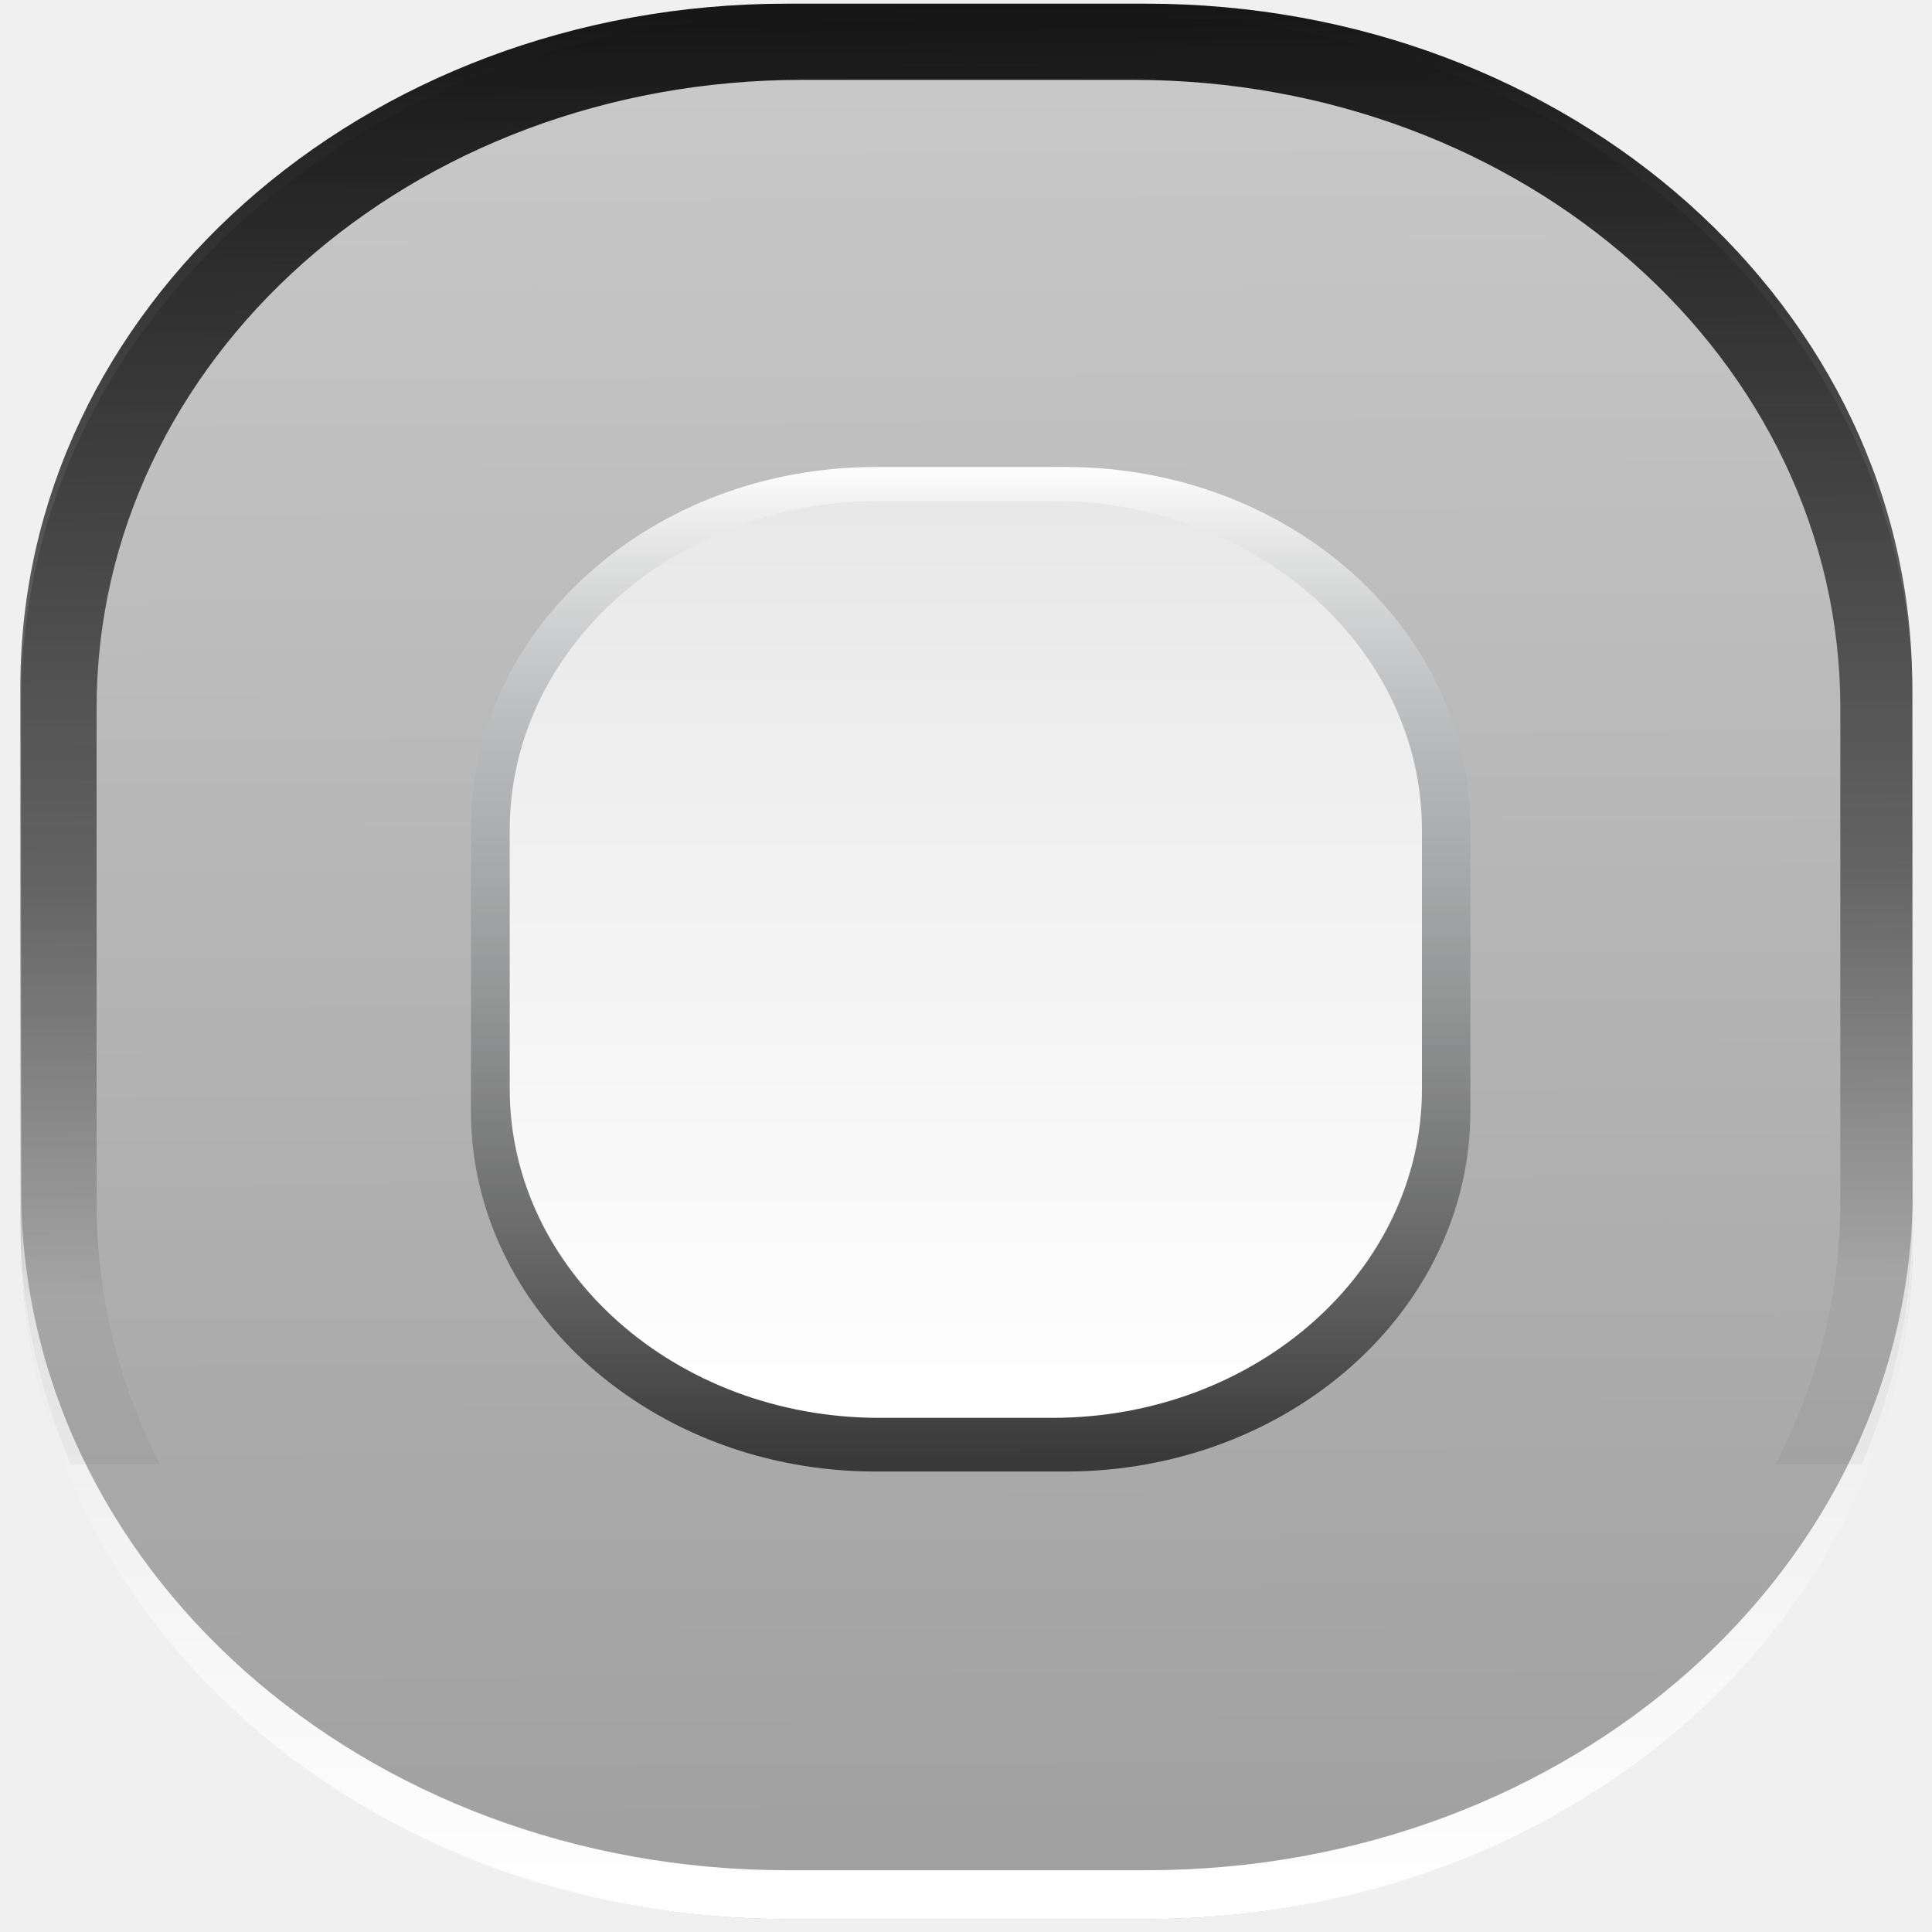
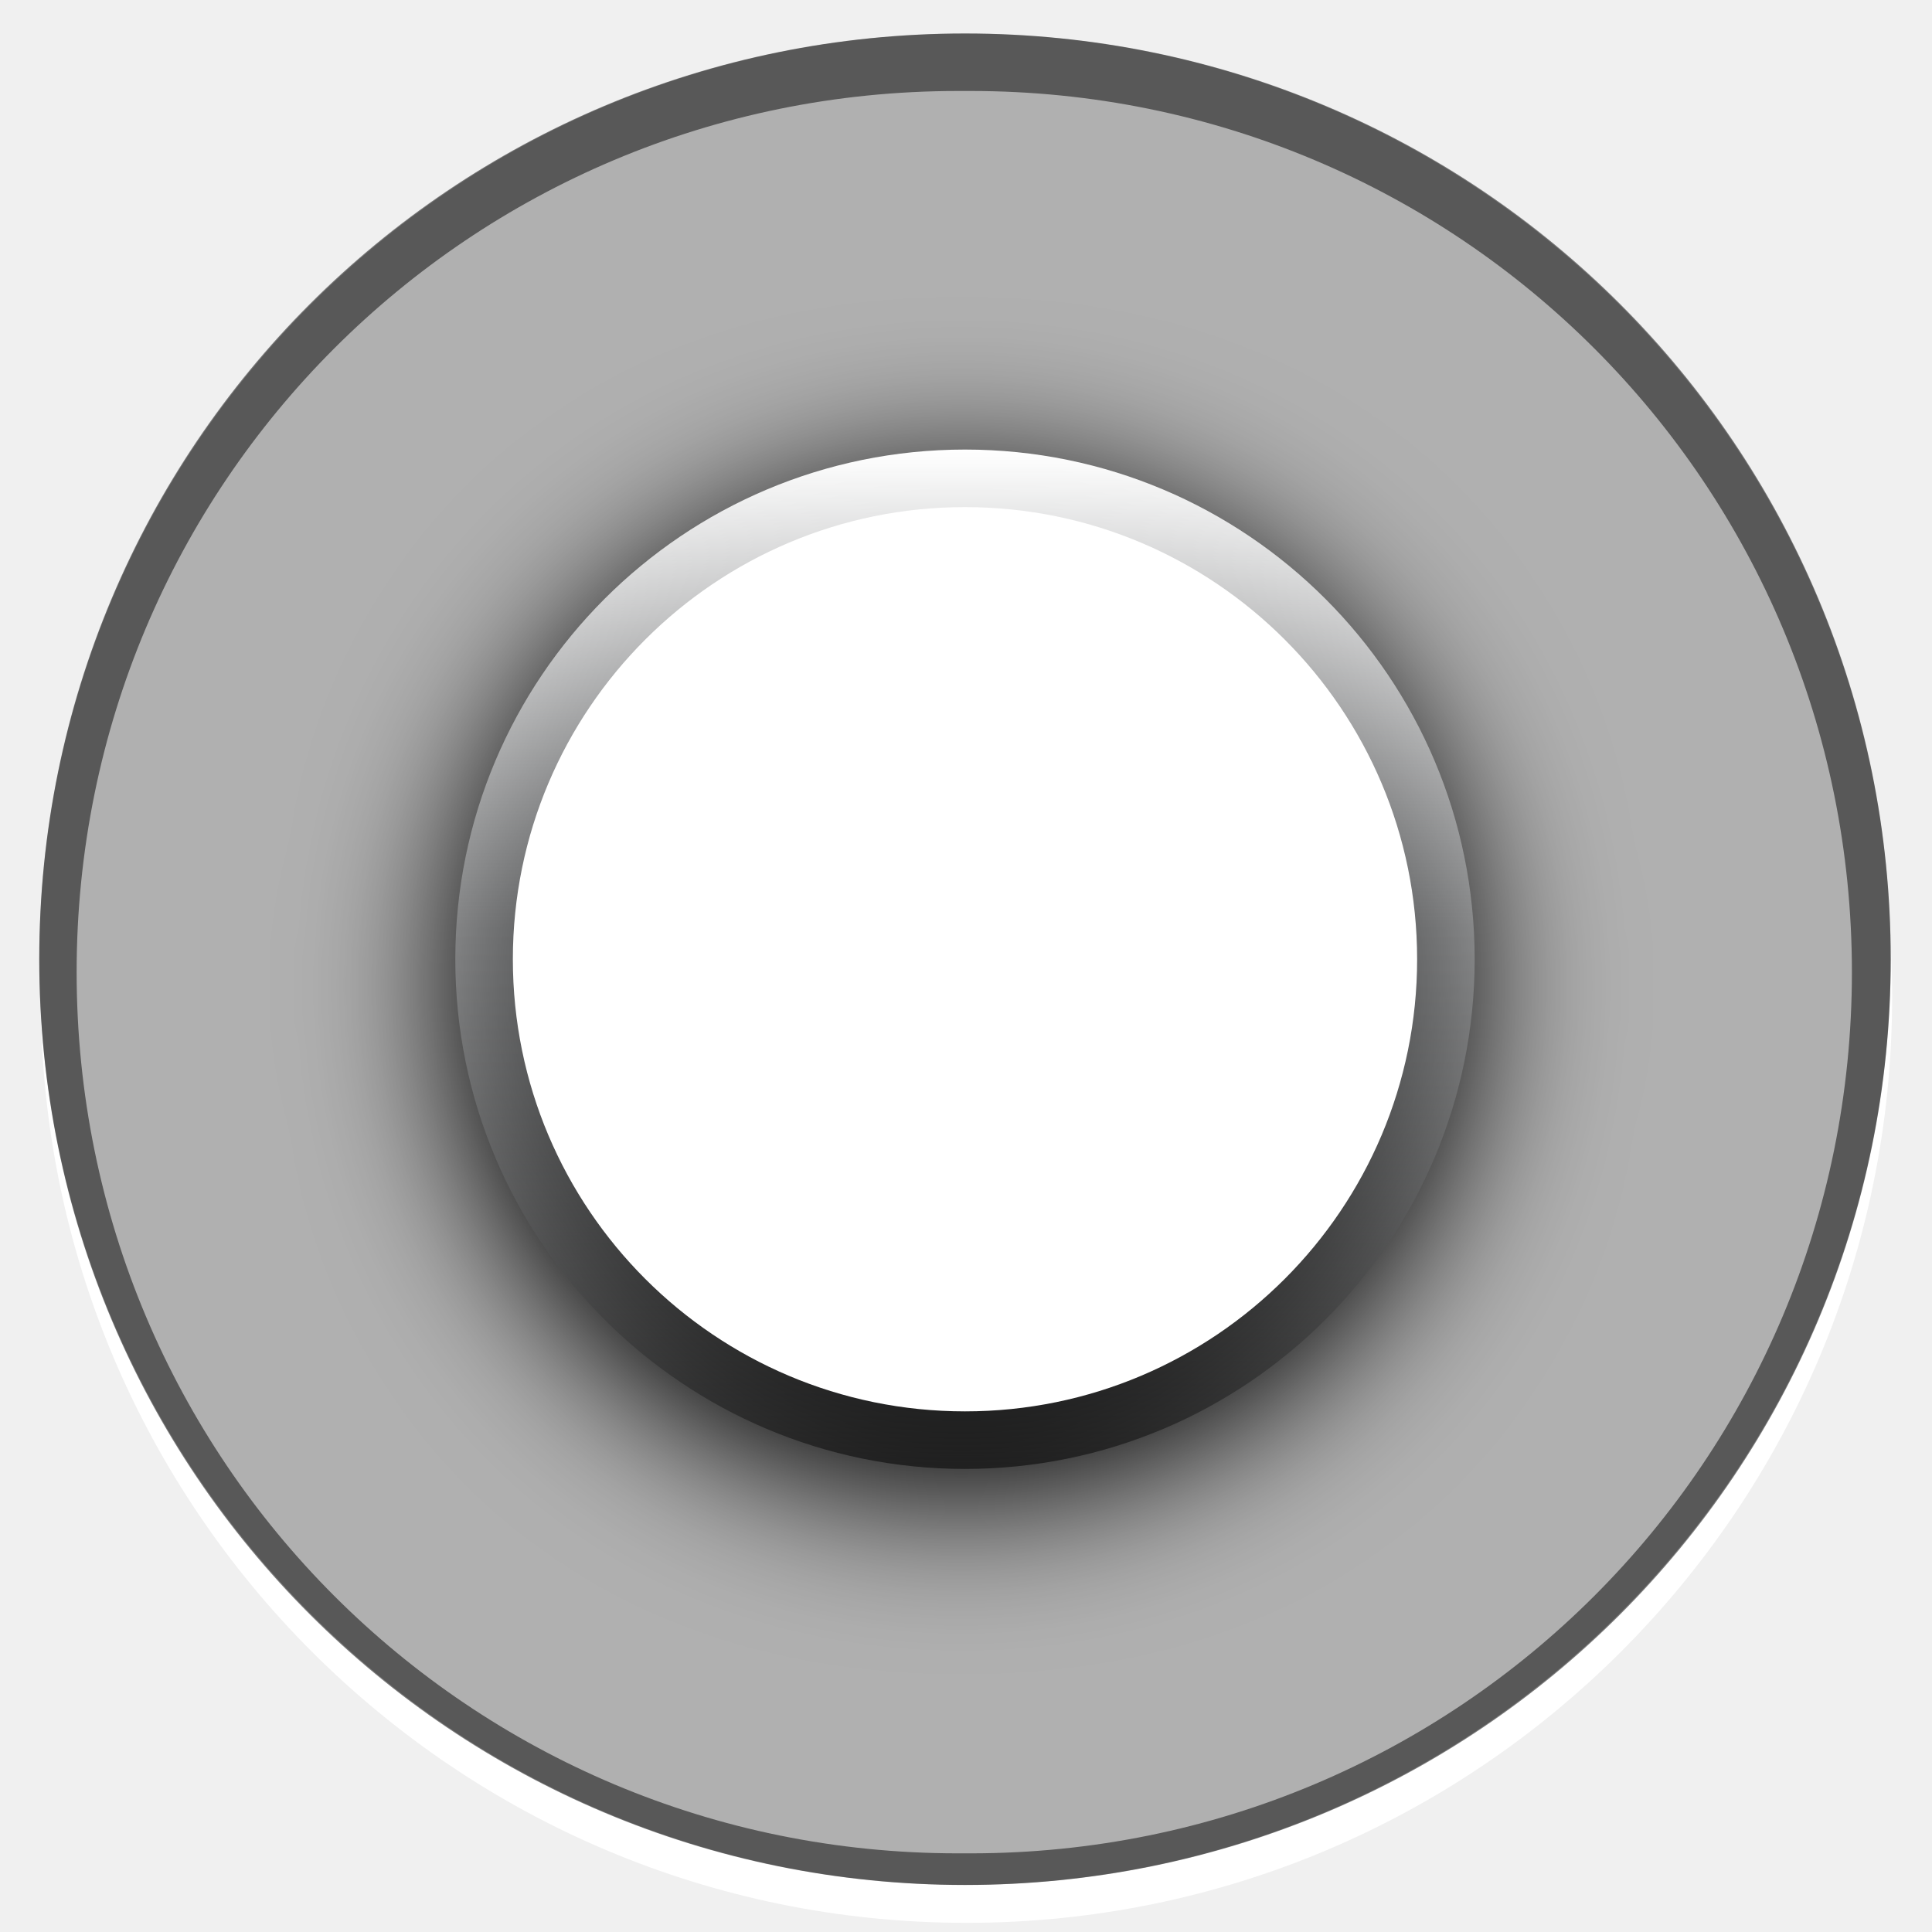
<svg xmlns="http://www.w3.org/2000/svg" xmlns:xlink="http://www.w3.org/1999/xlink" width="42" height="42" id="svg5569" version="1.1">
  <defs id="defs5571">
    <linearGradient id="linearGradient5412">
      <stop id="stop5414" offset="0" style="stop-color:#ffffff;stop-opacity:1;" />
      <stop style="stop-color:#abadaf;stop-opacity:0.485;" offset="0.329" id="stop5416" />
      <stop style="stop-color:#141414;stop-opacity:0.754;" offset="1" id="stop5418" />
    </linearGradient>
    <linearGradient id="linearGradient7908">
      <stop style="stop-color:#c8c8c8;stop-opacity:1;" offset="0" id="stop7910" />
      <stop style="stop-color:#a0a0a0;stop-opacity:1;" offset="1" id="stop7912" />
    </linearGradient>
    <linearGradient id="linearGradient7902">
      <stop id="stop7904" offset="0" style="stop-color:#f0f0f0;stop-opacity:1;" />
      <stop id="stop7906" offset="1" style="stop-color:#cecece;stop-opacity:1;" />
    </linearGradient>
    <linearGradient id="linearGradient7483">
      <stop id="stop7485" offset="0" style="stop-color:#000000;stop-opacity:0.038;" />
      <stop style="stop-color:#0a0a0a;stop-opacity:0.485;" offset="0.329" id="stop7487" />
      <stop style="stop-color:#141414;stop-opacity:0.704" offset="1" id="stop7489" />
    </linearGradient>
    <linearGradient id="linearGradient7435">
      <stop style="stop-color:#1849ff;stop-opacity:1;" offset="0" id="stop7437" />
      <stop style="stop-color:#227eff;stop-opacity:1;" offset="1" id="stop7439" />
    </linearGradient>
    <linearGradient id="linearGradient19869">
      <stop id="stop19871" offset="0" style="stop-color:#ffffff;stop-opacity:1;" />
      <stop style="stop-color:#ffffff;stop-opacity:1;" offset="0.5" id="stop19875" />
      <stop id="stop19873" offset="1" style="stop-color:#252327;stop-opacity:1;" />
    </linearGradient>
    <linearGradient y2="989.673" x2="33.289" y1="1048.109" x1="33.289" gradientTransform="matrix(0.6629825,0,0,0.6629825,-0.393993,355.6414)" gradientUnits="userSpaceOnUse" id="linearGradient19907" xlink:href="#linearGradient19006-4" />
    <linearGradient id="linearGradient19006-4">
      <stop style="stop-color:#ffffff;stop-opacity:1;" offset="0" id="stop19008-9" />
      <stop style="stop-color:#e8e8e8;stop-opacity:1;" offset="1" id="stop19010-8" />
    </linearGradient>
    <linearGradient id="linearGradient20035">
      <stop style="stop-color:#000000;stop-opacity:0.038;" offset="0" id="stop20037" />
      <stop id="stop7475" offset="0.329" style="stop-color:#0a0a0a;stop-opacity:0.485;" />
      <stop id="stop7473" offset="1" style="stop-color:#141414;stop-opacity:0.992;" />
    </linearGradient>
    <linearGradient xlink:href="#linearGradient19869" id="linearGradient5803" gradientUnits="userSpaceOnUse" x1="23.037" y1="1051.598" x2="23.037" y2="1009.988" />
    <linearGradient xlink:href="#linearGradient19006-4" id="linearGradient5805" gradientUnits="userSpaceOnUse" gradientTransform="matrix(0.6629825,0,0,0.6629825,-0.393993,355.6414)" x1="33.289" y1="1048.109" x2="33.289" y2="989.673" />
    <linearGradient xlink:href="#linearGradient19869" id="linearGradient5815" gradientUnits="userSpaceOnUse" gradientTransform="matrix(1.009373,0,0,-1.009373,5.295554,2072.259)" x1="23.037" y1="1051.598" x2="23.037" y2="1009.988" />
    <linearGradient xlink:href="#linearGradient12826" id="linearGradient7787" gradientUnits="userSpaceOnUse" gradientTransform="matrix(1.018706,0,0,1,-0.6442122,-0.029529)" x1="30.155" y1="1010.82" x2="30.155" y2="1051.944" />
    <linearGradient id="linearGradient12826">
      <stop style="stop-color:#6699ff;stop-opacity:1;" offset="0" id="stop12828" />
      <stop style="stop-color:#227eff;stop-opacity:1;" offset="1" id="stop12830" />
    </linearGradient>
    <linearGradient xlink:href="#linearGradient20035" id="linearGradient7857" gradientUnits="userSpaceOnUse" gradientTransform="matrix(0.6632643,0,0,-1,-0.3699764,2062.705)" x1="32.539" y1="1025.794" x2="32.539" y2="1010.613" />
    <linearGradient xlink:href="#linearGradient19006-4" id="linearGradient7868" gradientUnits="userSpaceOnUse" gradientTransform="matrix(0.6632643,0,0,-1,-0.3694743,2062.479)" x1="30.632" y1="1051.742" x2="30.632" y2="1036.023" />
    <linearGradient xlink:href="#linearGradient7908" id="linearGradient7914" x1="20.772" y1="1011.98" x2="20.772" y2="1052.468" gradientUnits="userSpaceOnUse" gradientTransform="translate(-0.2647912,0.2468763)" />
    <linearGradient xlink:href="#linearGradient7908" id="linearGradient7950" gradientUnits="userSpaceOnUse" gradientTransform="translate(-0.2647912,0.2468763)" x1="20.772" y1="1011.98" x2="20.772" y2="1052.468" />
    <linearGradient xlink:href="#linearGradient20035" id="linearGradient7952" gradientUnits="userSpaceOnUse" gradientTransform="matrix(0.6632643,0,0,-1,-0.3699764,2062.705)" x1="32.539" y1="1025.794" x2="32.539" y2="1010.613" />
    <linearGradient xlink:href="#linearGradient19006-4" id="linearGradient7954" gradientUnits="userSpaceOnUse" gradientTransform="matrix(0.6632643,0,0,-1,-0.3694743,2062.479)" x1="30.632" y1="1051.742" x2="30.632" y2="1036.023" />
    <linearGradient xlink:href="#linearGradient19006-4" id="linearGradient7957" gradientUnits="userSpaceOnUse" gradientTransform="matrix(0.6632643,0,0,1,-0.2897974,0.1468142)" x1="30.632" y1="1051.742" x2="30.632" y2="1036.023" />
    <linearGradient xlink:href="#linearGradient20035" id="linearGradient7960" gradientUnits="userSpaceOnUse" gradientTransform="matrix(0.6632643,0,0,1,-0.2902991,-0.1195433)" x1="32.539" y1="1025.794" x2="32.539" y2="1010.613" />
    <linearGradient xlink:href="#linearGradient7908" id="linearGradient7966" gradientUnits="userSpaceOnUse" gradientTransform="translate(-0.185114,0.2468763)" x1="20.772" y1="1011.98" x2="20.772" y2="1052.468" />
    <linearGradient xlink:href="#linearGradient7908" id="linearGradient7977" gradientUnits="userSpaceOnUse" gradientTransform="translate(-0.185114,0.2468763)" x1="20.772" y1="1011.98" x2="20.772" y2="1052.468" />
    <linearGradient xlink:href="#linearGradient20035" id="linearGradient7979" gradientUnits="userSpaceOnUse" gradientTransform="matrix(0.6632643,0,0,1,-0.2902991,-0.1195433)" x1="32.539" y1="1025.794" x2="32.539" y2="1010.613" />
    <linearGradient xlink:href="#linearGradient19006-4" id="linearGradient7981" gradientUnits="userSpaceOnUse" gradientTransform="matrix(0.6632643,0,0,1,-0.2897974,0.1468142)" x1="30.632" y1="1051.742" x2="30.632" y2="1036.023" />
    <linearGradient xlink:href="#linearGradient19006-4" id="linearGradient7985" gradientUnits="userSpaceOnUse" gradientTransform="matrix(0.6632643,0,0,1,-0.2897974,0.1468142)" x1="30.632" y1="1051.742" x2="30.632" y2="1036.023" />
    <linearGradient xlink:href="#linearGradient20035" id="linearGradient7988" gradientUnits="userSpaceOnUse" gradientTransform="matrix(0.6632643,0,0,1,-0.2902991,-0.1195433)" x1="32.539" y1="1025.794" x2="32.539" y2="1010.613" />
    <linearGradient xlink:href="#linearGradient7908" id="linearGradient7994" gradientUnits="userSpaceOnUse" gradientTransform="translate(-0.185114,0.2468763)" x1="20.772" y1="1011.98" x2="20.983" y2="1050.887" />
    <linearGradient xlink:href="#linearGradient19006-4" id="linearGradient4869" gradientUnits="userSpaceOnUse" gradientTransform="matrix(0.6632643,0,0,1,-0.2897974,0.1468142)" x1="30.632" y1="1051.742" x2="30.632" y2="1036.023" />
    <linearGradient xlink:href="#linearGradient20035" id="linearGradient4872" gradientUnits="userSpaceOnUse" gradientTransform="matrix(0.6632643,0,0,1,-0.2902991,-0.1195433)" x1="32.539" y1="1025.794" x2="32.539" y2="1010.613" />
    <linearGradient xlink:href="#linearGradient7908" id="linearGradient4878" gradientUnits="userSpaceOnUse" gradientTransform="translate(-0.185114,0.2468763)" x1="20.772" y1="1011.98" x2="20.983" y2="1050.887" />
    <linearGradient xlink:href="#linearGradient19006-4" id="linearGradient4882" gradientUnits="userSpaceOnUse" gradientTransform="matrix(0.4822738,0,0,0.4822738,9.683249,533.2167)" x1="20.327" y1="1052.059" x2="20.327" y2="1010.66" />
    <linearGradient xlink:href="#linearGradient19006-4" id="linearGradient5394" gradientUnits="userSpaceOnUse" gradientTransform="matrix(0.4822738,0,0,0.4822738,11.35212,534.2325)" x1="20.327" y1="1052.059" x2="20.327" y2="1010.66" />
    <linearGradient xlink:href="#linearGradient7908" id="linearGradient5402" gradientUnits="userSpaceOnUse" gradientTransform="translate(-0.185114,0.2468763)" x1="20.772" y1="1011.98" x2="20.983" y2="1050.887" />
    <linearGradient xlink:href="#linearGradient20035" id="linearGradient5404" gradientUnits="userSpaceOnUse" gradientTransform="matrix(0.6632643,0,0,1,-0.2902991,-0.1195433)" x1="32.539" y1="1025.794" x2="32.539" y2="1010.613" />
    <linearGradient xlink:href="#linearGradient19006-4" id="linearGradient5406" gradientUnits="userSpaceOnUse" gradientTransform="matrix(0.6632643,0,0,1,-0.2897974,0.1468142)" x1="30.632" y1="1051.742" x2="30.632" y2="1036.023" />
    <linearGradient xlink:href="#linearGradient5412" id="linearGradient5410" gradientUnits="userSpaceOnUse" gradientTransform="matrix(0.5283753,0,0,0.5283753,10.48426,486.9086)" x1="21.126" y1="1010.352" x2="21.126" y2="1051.368" />
-     <linearGradient xlink:href="#linearGradient5412" id="linearGradient5424" gradientUnits="userSpaceOnUse" gradientTransform="matrix(0.5283753,0,0,0.5283753,10.48426,486.9086)" x1="21.126" y1="1010.352" x2="21.126" y2="1051.368" />
-     <linearGradient xlink:href="#linearGradient19006-4" id="linearGradient5426" gradientUnits="userSpaceOnUse" gradientTransform="matrix(0.4822738,0,0,0.4822738,11.35212,534.2325)" x1="20.327" y1="1052.059" x2="20.327" y2="1010.66" />
    <linearGradient xlink:href="#linearGradient20035-4" id="linearGradient5353" gradientUnits="userSpaceOnUse" gradientTransform="translate(13.29616,1013.007)" x1="8.337" y1="25.8" x2="8.051" y2="-2.173" />
    <linearGradient id="linearGradient20035-4">
      <stop style="stop-color:#000000;stop-opacity:0.038;" offset="0" id="stop20037-8" />
      <stop id="stop7475-1" offset="0.329" style="stop-color:#0a0a0a;stop-opacity:0.485;" />
      <stop id="stop7473-8" offset="1" style="stop-color:#141414;stop-opacity:0.992;" />
    </linearGradient>
-     <linearGradient y2="-2.173" x2="8.051" y1="25.8" x1="8.337" gradientTransform="translate(13.28669,1012.692)" gradientUnits="userSpaceOnUse" id="linearGradient5378" xlink:href="#linearGradient20035-4" />
-     <linearGradient xlink:href="#linearGradient19006-4" id="linearGradient5453" gradientUnits="userSpaceOnUse" gradientTransform="matrix(0.6632643,0,0,1,-0.1708056,0.1468142)" x1="30.632" y1="1051.742" x2="30.632" y2="1036.023" />
    <linearGradient xlink:href="#linearGradient20035" id="linearGradient5456" gradientUnits="userSpaceOnUse" gradientTransform="matrix(0.6632643,0,0,1,-0.1713073,-0.1195433)" x1="32.539" y1="1025.794" x2="32.539" y2="1010.613" />
-     <linearGradient xlink:href="#linearGradient7908" id="linearGradient5459" gradientUnits="userSpaceOnUse" gradientTransform="translate(-0.06612219,0.2468763)" x1="20.772" y1="1011.98" x2="20.983" y2="1050.887" />
+     <filter color-interpolation-filters="sRGB" id="filter4277" x="-0.18" width="1.36" y="-0.18" height="1.36">
+       <feGaussianBlur stdDeviation="1.662" id="feGaussianBlur4279" />
+     </filter>
+     <linearGradient gradientTransform="translate(0.0289984,-0.1280926)" xlink:href="#linearGradient4211" id="linearGradient4184" x1="20.949" y1="1020.263" x2="20.949" y2="1042.425" gradientUnits="userSpaceOnUse" />
+     <linearGradient id="linearGradient4211">
+       <stop style="stop-color:#ffffff;stop-opacity:1;" offset="0" id="stop4213" />
+       <stop id="stop4215" offset="0.471" style="stop-color:#abadaf;stop-opacity:0.485;" />
+       <stop id="stop4217" offset="1" style="stop-color:#141414;stop-opacity:0.754;" />
+     </linearGradient>
  </defs>
  <g id="layer1" transform="translate(0,-1010.362)">
-     <g id="g5461">
-       <rect ry="14.829" rx="16.66" y="1010.75" x="0.462" height="41.331" width="41.12" id="rect12716" style="fill:url(#linearGradient5459);fill-opacity:1;stroke:none" />
-       <path id="rect7859" d="m 0.46,1036.207 0,1.062 c 0,8.215 7.427,14.812 16.656,14.812 l 7.812,0 c 9.23,0 16.656,-6.597 16.656,-14.812 l 0,-1.062 c 0,8.215 -7.427,14.812 -16.656,14.812 l -7.812,0 c -9.23,0 -16.656,-6.597 -16.656,-14.812 z" style="fill:url(#linearGradient5453);fill-opacity:1;stroke:none" />
-       <rect ry="0" rx="0" y="1010.504" x="0.224" height="41.858" width="41.753" id="rect7948" style="fill:#ffffff;fill-opacity:0;stroke:none" />
-       <g transform="translate(-0.5261066,-0.3200991)" id="g5420">
-         <rect style="fill:url(#linearGradient5424);fill-opacity:1;stroke:none" id="rect5408" width="21.727" height="21.838" x="10.764" y="1020.834" rx="8.803" ry="7.835" />
-         <rect ry="7.152" rx="8.035" y="1021.572" x="11.607" height="19.933" width="19.831" id="rect4880" style="fill:url(#linearGradient5426);fill-opacity:1;stroke:none" />
-       </g>
-       <path id="rect4802" d="m 17.099,1010.442 c -9.23,0 -16.656,6.628 -16.656,14.844 l 0,11.656 c 0,1.855 0.401,3.615 1.094,5.25 l 1.938,0 c -0.888,-1.735 -1.375,-3.651 -1.375,-5.688 l 0,-10.75 c 0,-7.573 6.836,-13.656 15.344,-13.656 l 7.188,0 c 8.508,0 15.375,6.083 15.375,13.656 l 0,10.75 c 0,2.038 -0.513,3.951 -1.406,5.688 l 1.875,0 c 0.693,-1.635 1.094,-3.395 1.094,-5.25 l 0,-11.656 c 0,-8.215 -7.427,-14.844 -16.656,-14.844 l -7.812,0 z" style="fill:url(#linearGradient5378);fill-opacity:1;stroke:none" />
-     </g>
+     <rect ry="20.123" y="1011.917" x="0.887" height="40.246" width="40.246" id="rect4172" style="color:#000000;fill:#ffffff;fill-opacity:1;fill-rule:nonzero;stroke:none;stroke-width:0.965;marker:none;visibility:visible;display:inline;overflow:visible;enable-background:accumulate" />
+     <rect style="color:#000000;fill:#b0b0b0;fill-opacity:1;fill-rule:nonzero;stroke:none;stroke-width:0.965;marker:none;visibility:visible;display:inline;overflow:visible;enable-background:accumulate" id="rect3245" width="40.246" height="40.246" x="0.855" y="1011.092" ry="20.123" />
+     <path style="color:#000000;fill:#000000;fill-opacity:0.502;fill-rule:nonzero;stroke:none;stroke-width:0.965;marker:none;visibility:visible;display:inline;overflow:visible;enable-background:accumulate" d="m 20.978,1011.09 c -11.148,0 -20.125,8.977 -20.125,20.125 0,11.148 8.977,20.125 20.125,20.125 11.148,0 20.125,-8.977 20.125,-20.125 0,-11.148 -8.977,-20.125 -20.125,-20.125 z m -0.156,1.25 0.281,0 c 10.613,0 19.156,8.543 19.156,19.156 0,10.614 -8.543,19.156 -19.156,19.156 l -0.281,0 c -10.613,0 -19.156,-8.543 -19.156,-19.156 0,-10.614 8.543,-19.156 19.156,-19.156 z" id="rect4165" />
+     <rect ry="11.08" y="1020.707" x="9.826" height="22.16" width="22.16" id="rect4275" style="color:#000000;fill:#000000;fill-opacity:1;fill-rule:nonzero;stroke:none;stroke-width:0.965;marker:none;visibility:visible;display:inline;overflow:visible;filter:url(#filter4277);enable-background:accumulate" />
+     <rect style="color:#000000;fill:url(#linearGradient4184);fill-opacity:1;fill-rule:nonzero;stroke:none;stroke-width:0.965;marker:none;visibility:visible;display:inline;overflow:visible;enable-background:accumulate" id="rect4174" width="22.16" height="22.16" x="9.898" y="1020.135" ry="11.08" />
+     <rect ry="9.829" y="1021.386" x="11.149" height="19.658" width="19.658" id="rect4176" style="color:#000000;fill:#ffffff;fill-opacity:1;fill-rule:nonzero;stroke:none;stroke-width:0.965;marker:none;visibility:visible;display:inline;overflow:visible;enable-background:accumulate" />
  </g>
</svg>
